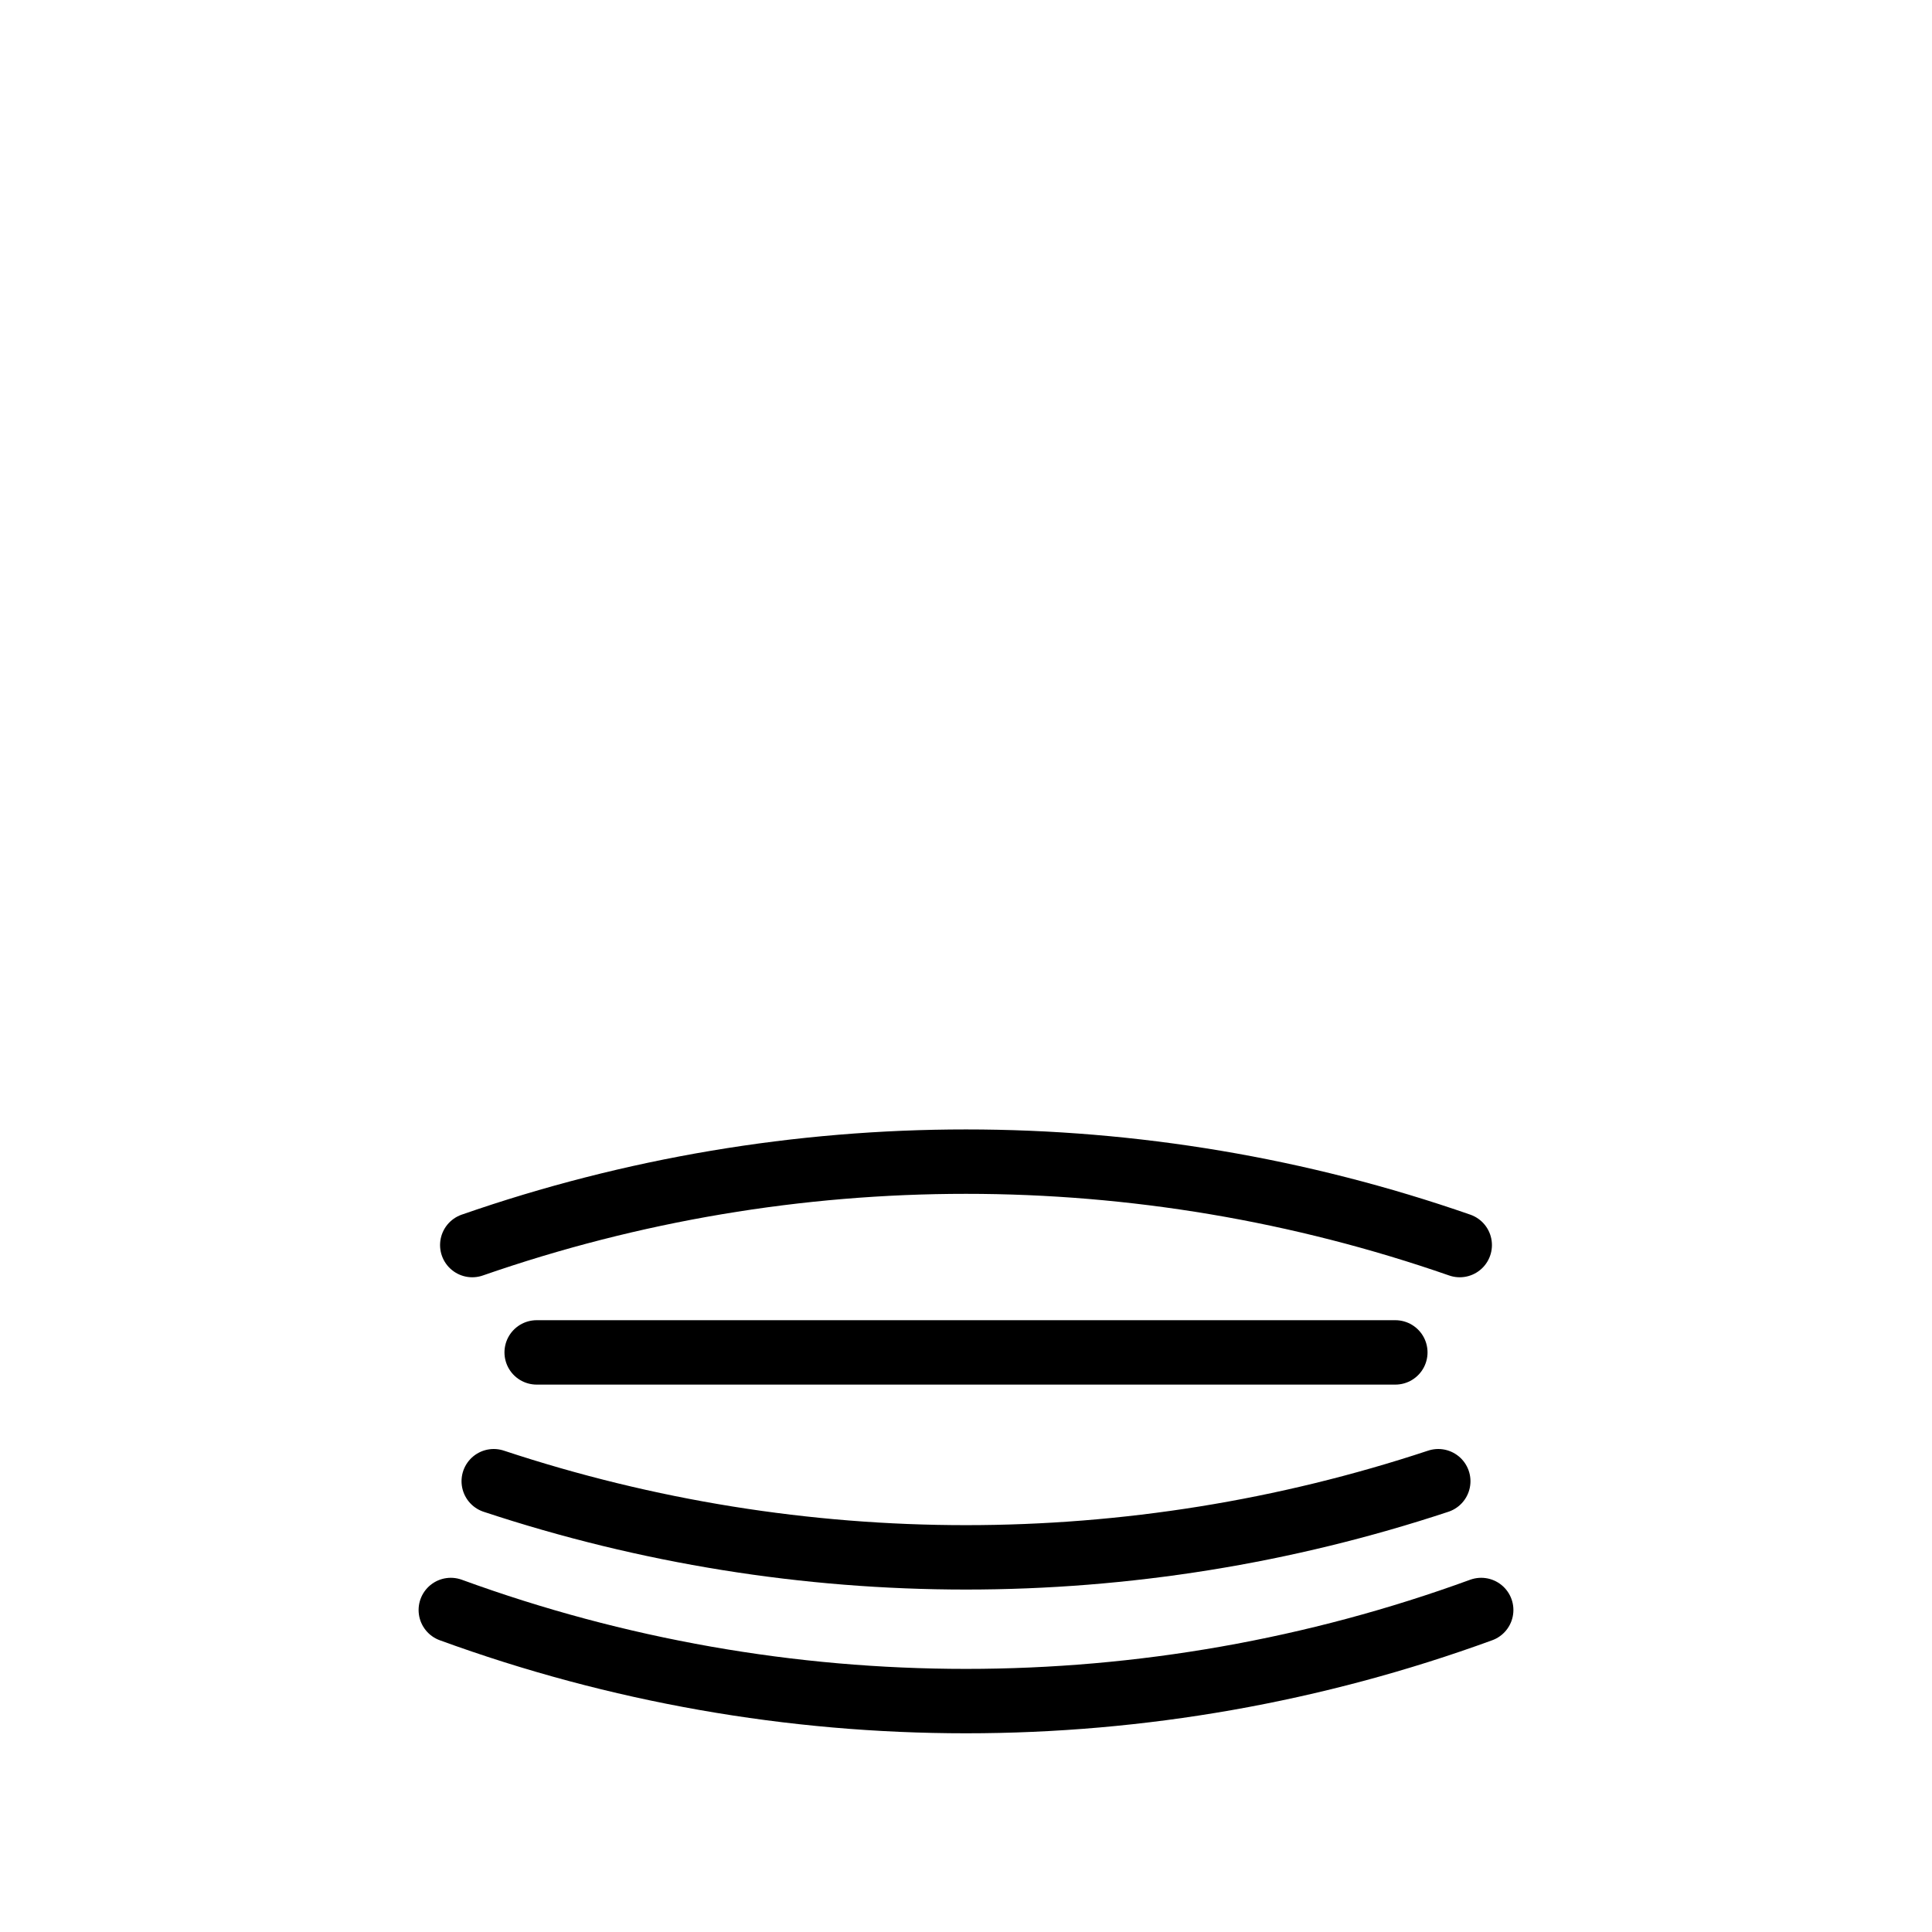
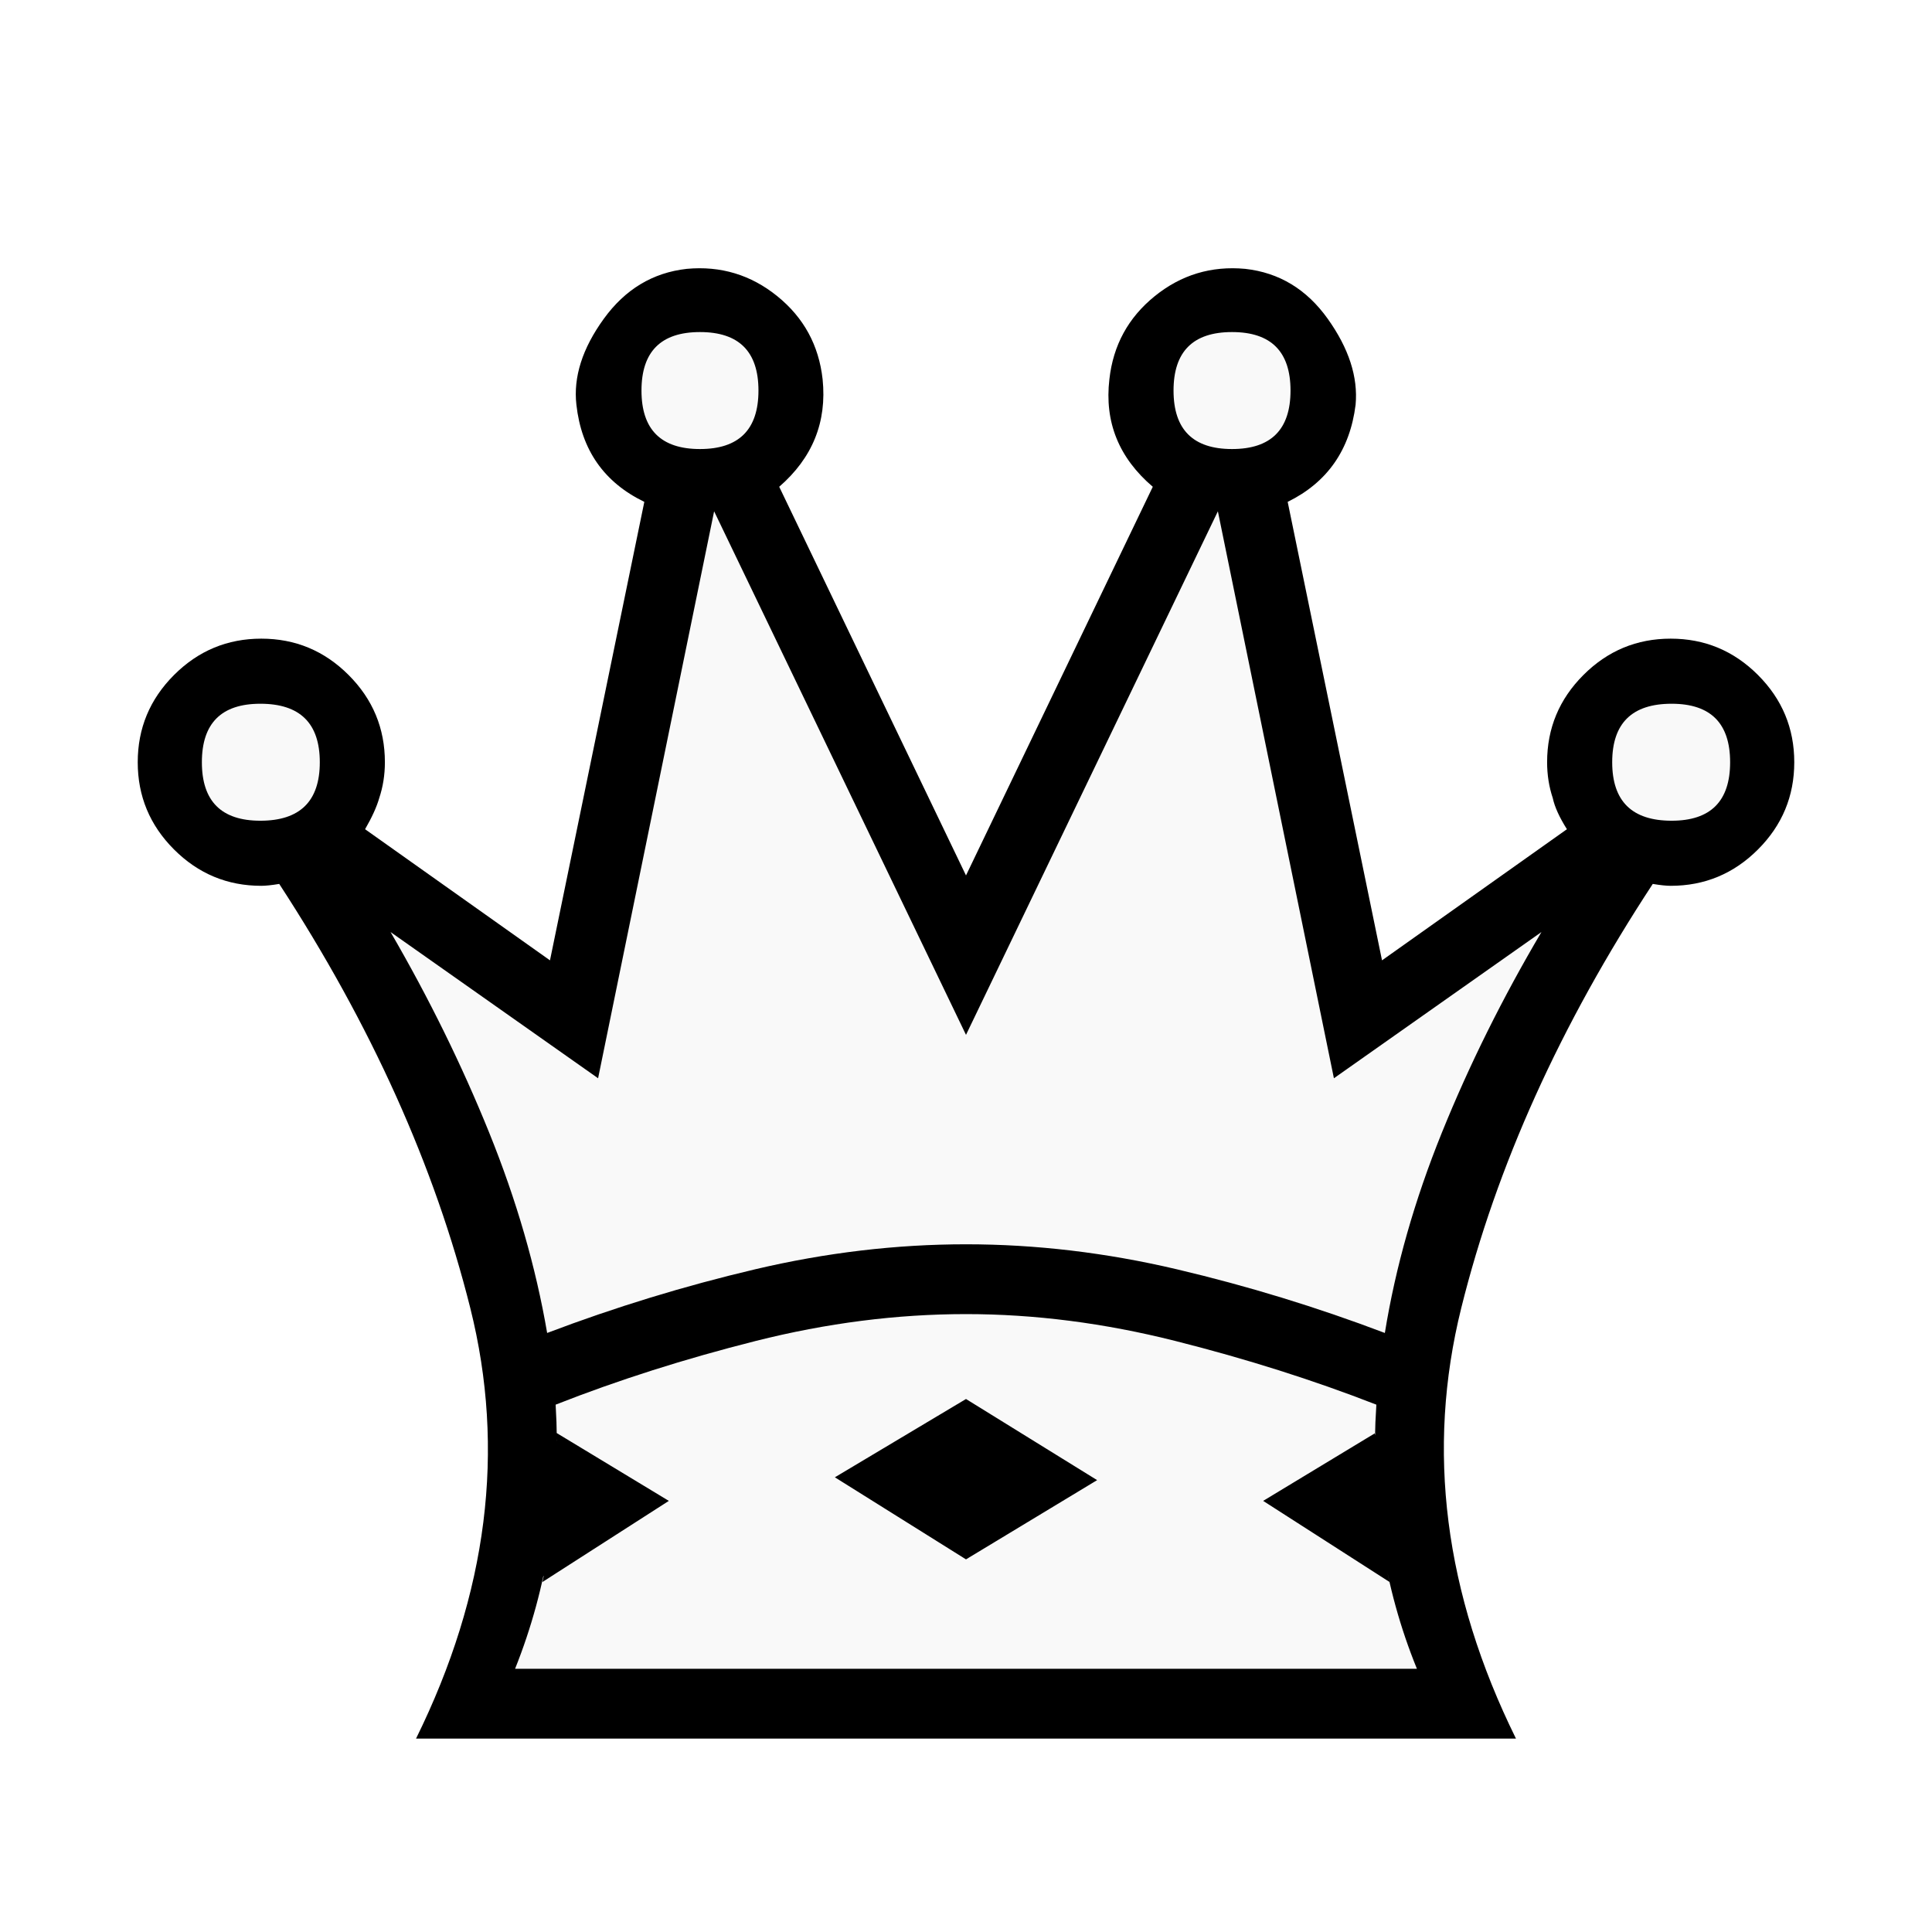
- <svg xmlns="http://www.w3.org/2000/svg" width="40px" height="40px" viewBox="0 0 40 40" version="1.1" baseProfile="full">
-   <g id="0wq" transform="matrix(0.888889 0 0 0.888889 0 0)">
-     <path transform="matrix(1 0 0 1 0 0)" d="M8.75 12C 8.75 11.241 8.482 10.592 7.945 10.055C 7.408 9.518 6.759 9.25 6 9.25C 5.241 9.25 4.592 9.518 4.055 10.055C 3.518 10.592 3.25 11.241 3.25 12C 3.25 12.759 3.518 13.408 4.055 13.945C 4.592 14.482 5.241 14.75 6 14.75C 6.759 14.75 7.408 14.482 7.945 13.945C 8.482 13.408 8.75 12.759 8.75 12" stroke="none" fill-rule="nonzero" style="fill: rgb(255, 255, 255);" />
-     <path transform="matrix(1 0 0 1 0 0)" d="M16.75 9C 16.75 8.241 16.482 7.592 15.945 7.055C 15.408 6.518 14.759 6.25 14 6.25C 13.241 6.25 12.592 6.518 12.055 7.055C 11.518 7.592 11.25 8.241 11.25 9C 11.25 9.759 11.518 10.408 12.055 10.945C 12.592 11.482 13.241 11.75 14 11.75C 14.759 11.75 15.408 11.482 15.945 10.945C 16.482 10.408 16.75 9.759 16.75 9" stroke="none" fill-rule="nonzero" style="fill: rgb(255, 255, 255);" />
-     <path transform="matrix(1 0 0 1 0 0)" d="M25.25 8C 25.25 7.241 24.982 6.592 24.445 6.055C 23.908 5.518 23.259 5.25 22.5 5.25C 21.741 5.25 21.092 5.518 20.555 6.055C 20.018 6.592 19.75 7.241 19.75 8C 19.75 8.759 20.018 9.408 20.555 9.945C 21.092 10.482 21.741 10.75 22.5 10.75C 23.259 10.75 23.908 10.482 24.445 9.945C 24.982 9.408 25.25 8.759 25.25 8" stroke="none" fill-rule="nonzero" style="fill: rgb(255, 255, 255);" />
-     <path transform="matrix(1 0 0 1 0 0)" d="M33.75 9C 33.75 8.241 33.482 7.592 32.945 7.055C 32.408 6.518 31.759 6.25 31 6.25C 30.241 6.25 29.592 6.518 29.055 7.055C 28.518 7.592 28.25 8.241 28.25 9C 28.25 9.759 28.518 10.408 29.055 10.945C 29.592 11.482 30.241 11.75 31 11.75C 31.759 11.75 32.408 11.482 32.945 10.945C 33.482 10.408 33.75 9.759 33.75 9" stroke="none" fill-rule="nonzero" style="fill: rgb(255, 255, 255);" />
-     <path transform="matrix(1 0 0 1 0 0)" d="M41.75 12C 41.75 11.241 41.482 10.592 40.945 10.055C 40.408 9.518 39.759 9.25 39 9.25C 38.241 9.25 37.592 9.518 37.055 10.055C 36.518 10.592 36.25 11.241 36.25 12C 36.25 12.759 36.518 13.408 37.055 13.945C 37.592 14.482 38.241 14.75 39 14.75C 39.759 14.75 40.408 14.482 40.945 13.945C 41.482 13.408 41.75 12.759 41.75 12" stroke="none" fill-rule="nonzero" style="fill: rgb(255, 255, 255);" />
-     <path transform="matrix(1 0 0 1 0 0)" d="M9 26C 17.5 24.5 30 24.5 36 26L36 26L38.5 13.5L31 25L30.7 10.9L25.5 24.5L22.5 10L19.5 24.5L14.3 10.9L14 25L6.5 13.5L9 26z" stroke-width="1.5" style="stroke: rgb(255, 255, 255); fill: rgb(255, 255, 255);" />
-     <path transform="matrix(1 0 0 1 0 0)" d="M9 26C 9 28 10.5 28 11.5 30C 12.5 31.5 12.5 31 12 33.5C 10.5 34.5 11 36 11 36C 9.5 37.5 11 38.5 11 38.5C 17.5 39.5 27.5 39.5 34 38.5C 34 38.5 35.5 37.5 34 36C 34 36 34.5 34.5 33 33.5C 32.5 31 32.5 31.5 33.5 30C 34.5 28 36 28 36 26C 27.5 24.5 17.5 24.5 9 26z" stroke-width="1.5" style="stroke: rgb(255, 255, 255); fill: rgb(255, 255, 255);" />
-     <path transform="matrix(1 0 0 1 0 0)" d="M11 38.5C 18.448 41.091 26.552 41.091 34 38.5" stroke-width="1.5" fill="none" style="stroke: rgb(255, 255, 255);" />
-     <path d="M11 29C 18.448 26.409 26.552 26.409 34 29" stroke-width="1.5" fill="none" transform="matrix(1 0 0 1 0 0)" style="stroke-linecap: round; stroke: rgb(0, 0, 0);" />
-     <path transform="matrix(1 0 0 1 0 0)" d="M12.5 31.5L32.5 31.5" stroke-width="1.5" fill="none" style="stroke-linecap: round; stroke: rgb(0, 0, 0);" />
-     <path transform="matrix(1 0 0 1 0 0)" d="M11.5 34.5C 18.643 36.865 26.357 36.865 33.5 34.5" stroke-width="1.5" fill="none" style="stroke-linecap: round; stroke: rgb(0, 0, 0);" />
-     <path transform="matrix(1 0 0 1 0 0)" d="M10.5 37.5C 18.25 40.329 26.75 40.329 34.5 37.5" stroke-width="1.5" fill="none" style="stroke-linecap: round; stroke: rgb(0, 0, 0);" />
+ <svg xmlns="http://www.w3.org/2000/svg" id="svg2" height="100%" width="100%" version="1.1" viewBox="0 0 2048 2048">
+   <defs id="defs14" />
+   <g id="g3342-1" style="fill:#f9f9f9;fill-opacity:1" transform="translate(0,-4.1554949e-6)">
+     <g style="fill:#f9f9f9;fill-opacity:1" transform="matrix(1,0,0,-1,0,2048)" id="g4-2">
+       <path style="fill:#f9f9f9;fill-opacity:1" d="m 1037.017,233.203 -552.627,6.508 c 76,154 69.133,284.472 31.466,434.805 -37.667,150.333 -96.489,300.167 -193.822,449.5 l -53.712,15.356 c -36.806,10.523 -45.138,4.155 -70.805,29.822 -25.667,25.667 -23.314,36.975 -23.314,72.975 0,36 12.833,49.477 38.5,75.144 25.667,25.667 26.127,29.822 62.127,29.822 36,0 42.969,-8.494 68.636,-34.161 25.667,-25.667 31.992,-26.127 31.992,-62.127 0,-13.333 6.678,-32.508 2.678,-44.508 -2.667,-9.333 -16.345,-22.503 -23.678,-35.169 l 250.019,-181.055 112.272,535.09 c -42.667,20.667 -75.871,55 -81.204,103 -3.333,29.333 18.606,44.326 41.273,75.659 22.667,31.333 21.319,33.659 57.319,37.659 36,3.333 46.523,-6.333 74.523,-29 28,-22.667 40.932,-36.659 44.932,-72.659 4.667,-45.333 -22.939,-64.925 -58.272,-95.591 l 231.749,-473.363 225.613,470.294 c -36,30.667 -60.538,62.53 -55.204,107.864 4,36 23.068,46.925 51.068,69.591 28,22.667 35.455,23.129 71.455,19.796 36,-4 55.962,-15.53 78.296,-46.864 22.333,-31.333 19.894,-46.326 17.227,-75.659 -6,-48 -30,-54.72 -72,-75.387 l 106.136,-544.294 245.09,178.886 c -8,12.667 -46.749,17.53 -48.749,26.864 -4,12 15.477,33.871 15.477,47.204 0,36 15.901,45.356 41.568,71.023 25.667,25.667 44.227,26.227 80.228,26.227 36,0 42.288,-6.697 67.955,-32.364 25.667,-25.667 32.364,-41.159 32.364,-77.159 0,-36 -3.629,-45.356 -29.296,-71.023 -25.667,-25.667 -42.957,-39.553 -78.957,-39.553 -4.667,0 -37.034,-5.842 -45.034,-4.508 -98,-149.333 -159.158,-310.014 -196.492,-460.348 -37.333,-150.333 -39.695,-276.466 36.305,-430.466 z" id="path6-7" />
+     </g>
  </g>
+   <g id="g3342">
+     <g style="fill:#000000" transform="matrix(1 0 0 -1 0 2048)" id="g4">
+       <path style="fill:#000000" fill="currentColor" d="m1024 279h478q-53 130-43 280-100 39-213 67.5t-222 28.5q-110 0-223-28.5t-212-67.5q9-150-43-280h478zm0 450q111 0 223.5-26.5t220.5-67.5q17 105 60.5 212.5t105.5 212.5l-220-155-123 601-267-555-267 555-123-601-220 155q61-105 104.5-212.5t61.5-212.5q108 41 220.5 67.5t223.5 26.5zm0-524h-583q114 231 57.5 456.5t-202.5 449.5q-12-2-19-2-54 0-92.5 38.5t-38.5 92.5 38.5 92.5 92.5 38.5 92.5-38.5 38.5-92.5q0-20-6-38-4-14-15-33l196-139 100 486q-64 31-72 103-5 44 29 91t88 53q54 5 96-29t48-88q7-68-46-114l198-412 198 412q-54 46-46 114 6 54 48 88t96 29q54-6 87.5-53t29.5-91q-9-72-72-103l100-486 196 139q-12 19-15 33-6 18-6 38 0 54 38.5 92.5t92.5 38.5 92.5-38.5 38.5-92.5-38.5-92.5-92.5-38.5q-7 0-19 2-147-224-203-449.5t58-456.5h-583zm-748 1097q-62 0-62-62t62-62q63 0 63 62t-63 62zm466 394q-62 0-62-62t62-62 62 62-62 62zm-152-1167l119-72-134-86q19 86 15 158zm1182 773q-63 0-63-62t63-62q62 0 62 62t-62 62zm-466 394q-62 0-62-62t62-62 62 62-62 62zm152-1167l-119-72 134-86q-20 86-15 158zm-573-47l139 83 139-86-139-84z" id="path6" />
+     </g>
+   </g>
+   <ellipse style="fill:#000000;stroke-width:113.909" id="path835" cx="579.797" cy="1595.661" rx="24.407" ry="75.932" />
+   <ellipse style="fill:#000000;stroke-width:94.325" id="path837" cx="1473.678" cy="1589.33" rx="33.034" ry="77.924" />
</svg>
